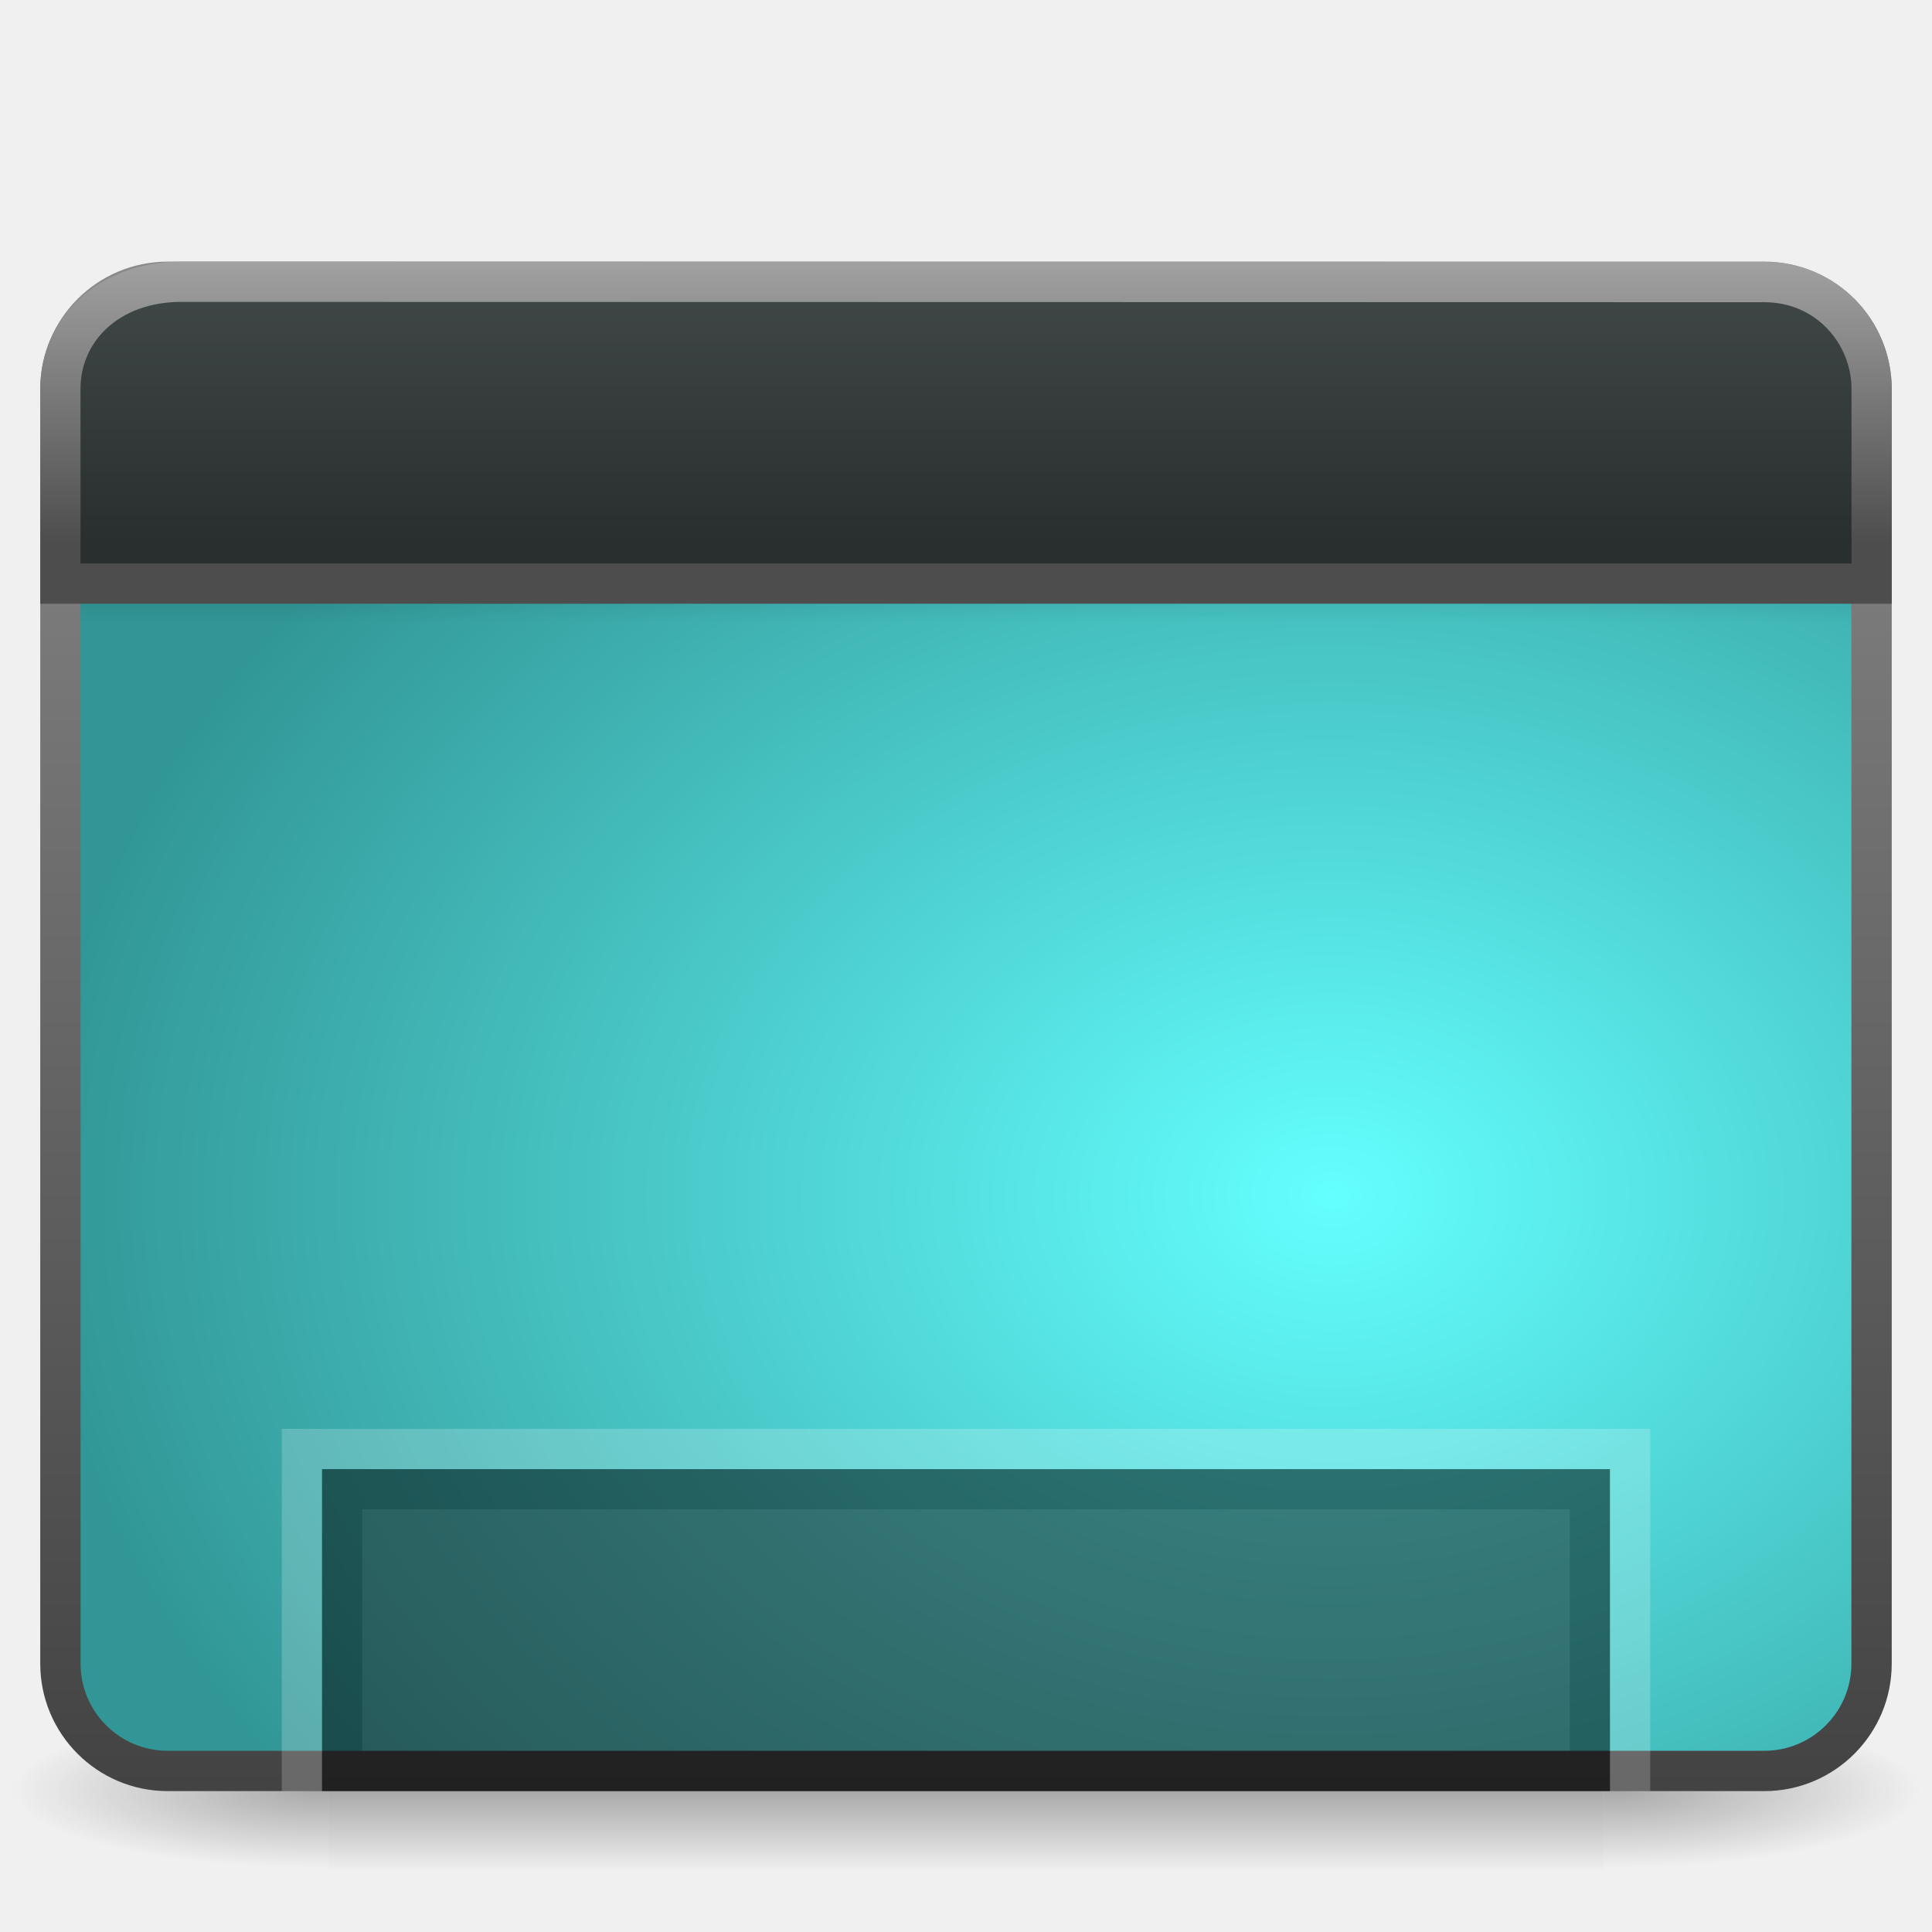
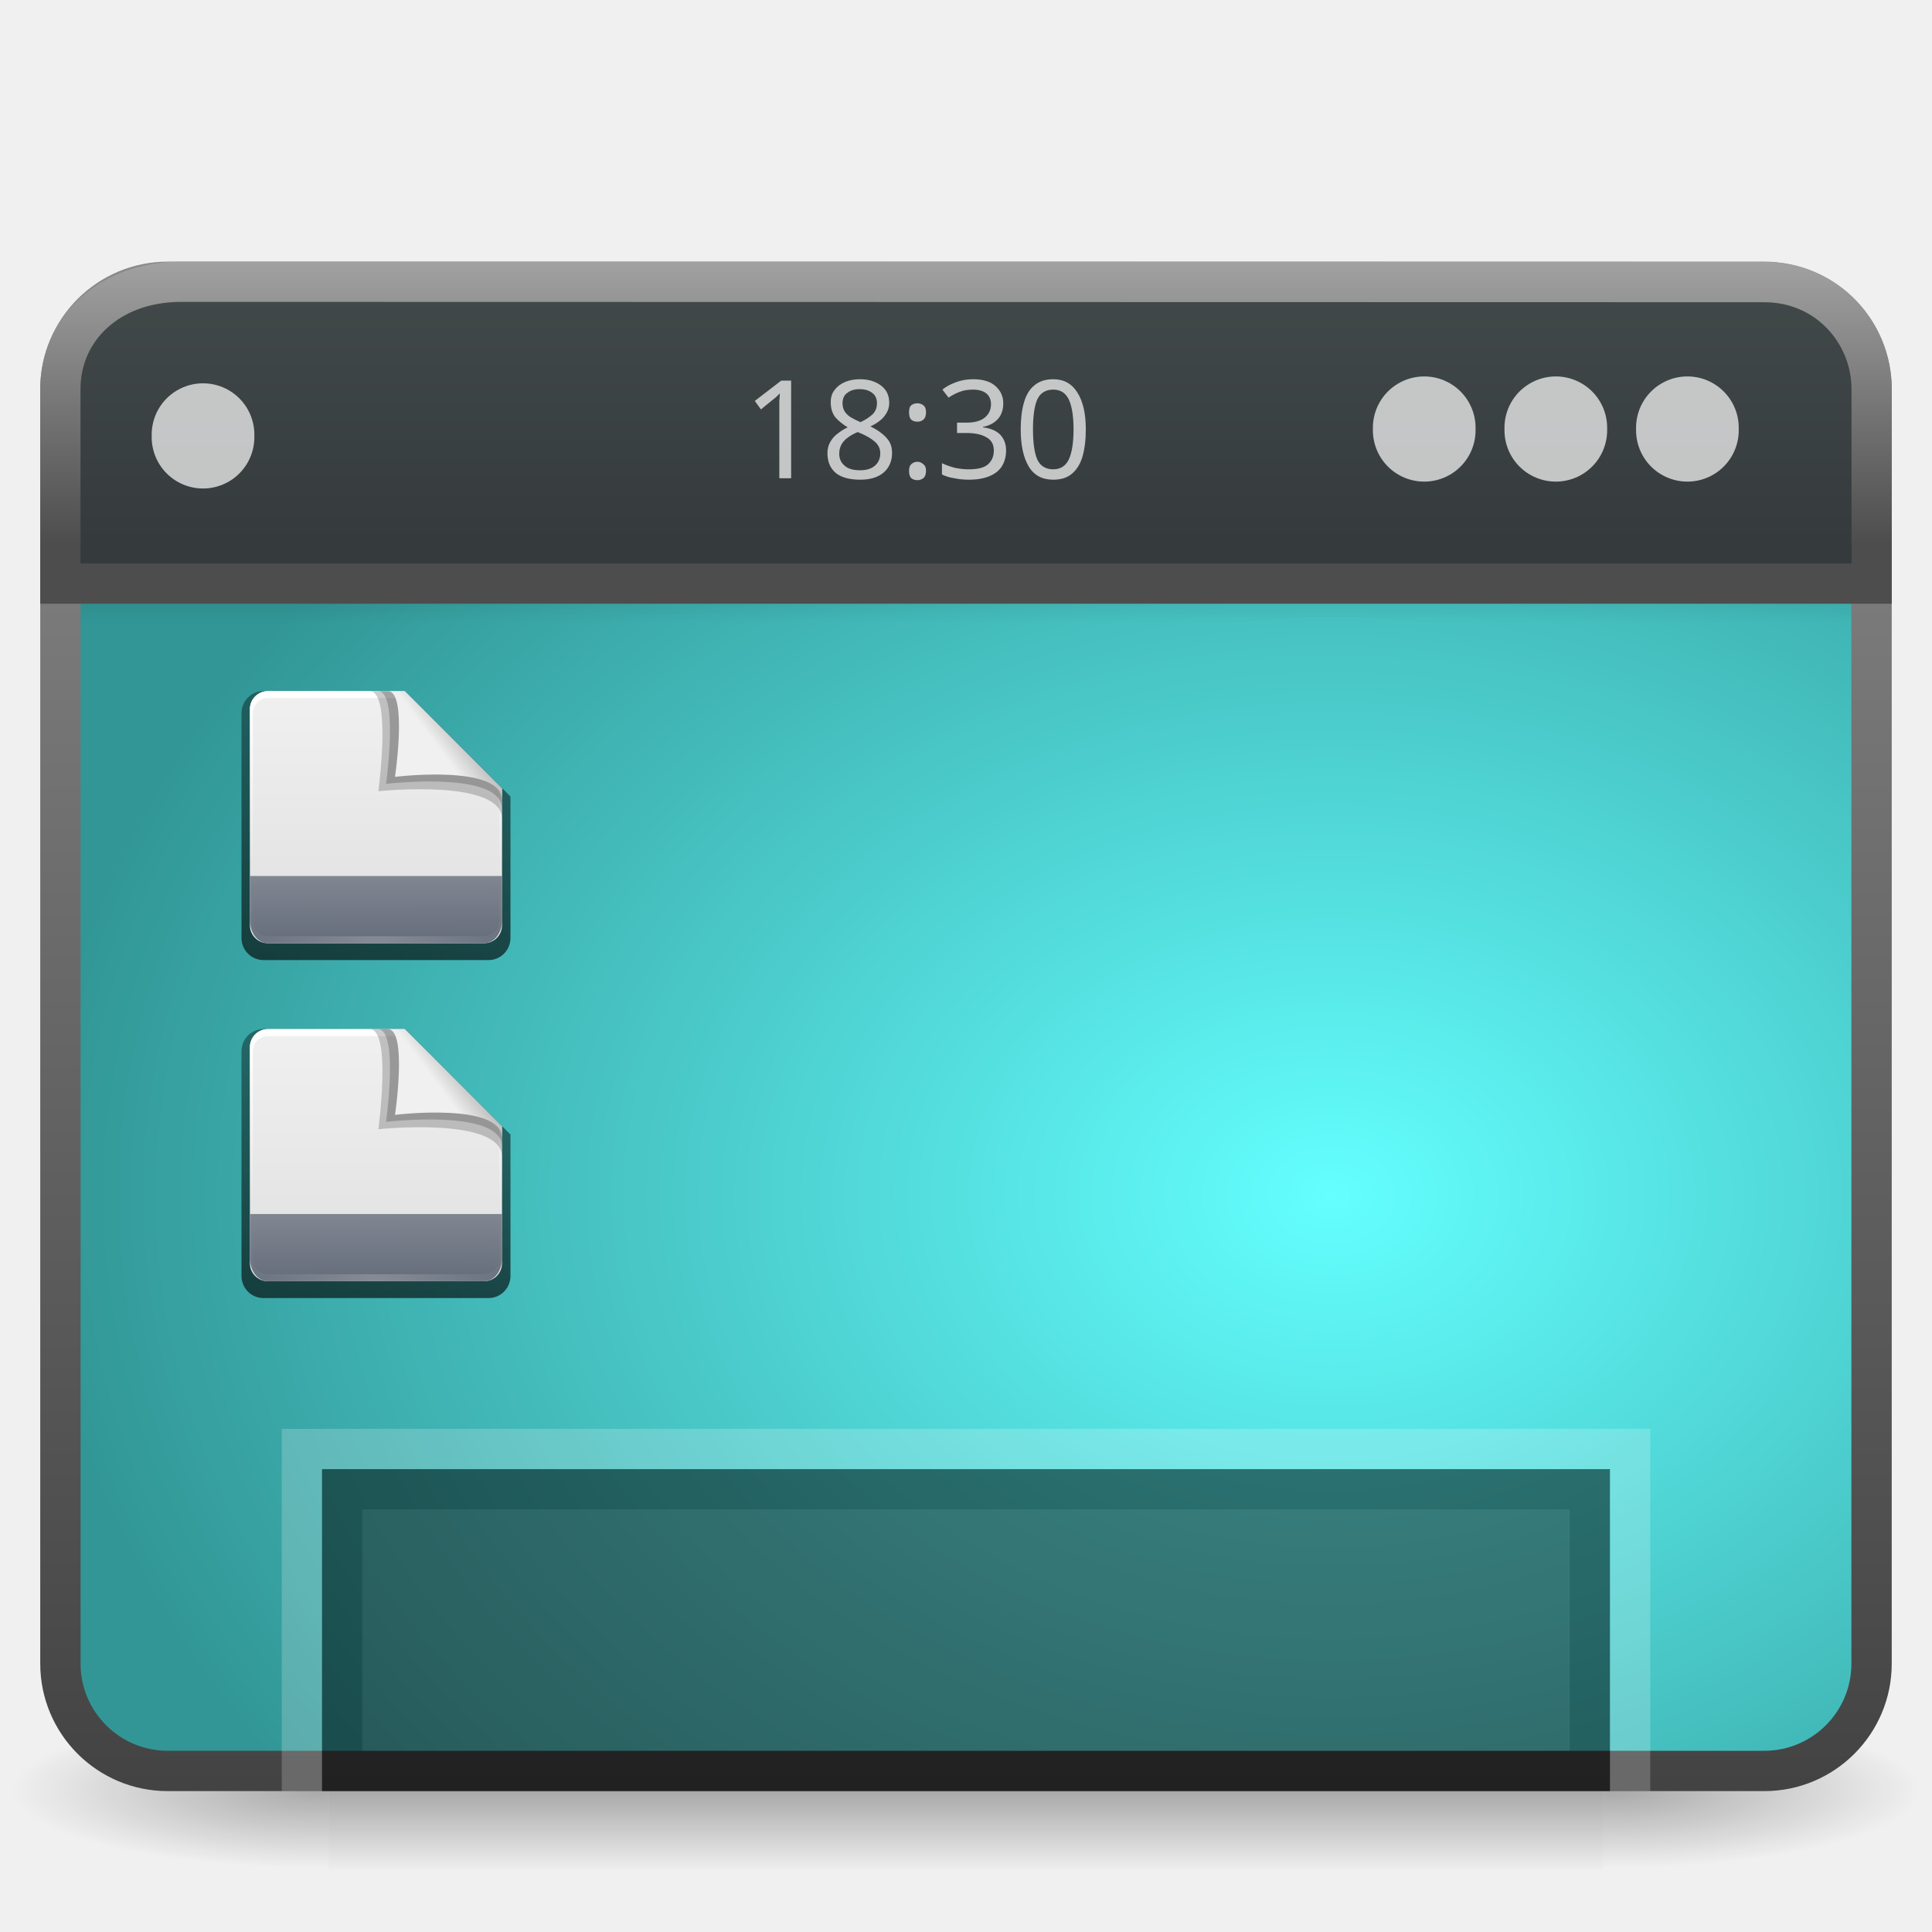
<svg xmlns="http://www.w3.org/2000/svg" xmlns:xlink="http://www.w3.org/1999/xlink" version="1.0" width="64" height="64" id="svg9481">
  <defs id="defs9483">
    <linearGradient id="linearGradient871">
-       <stop offset="0" style="stop-color:#424949;stop-opacity:1" id="stop867" />
-       <stop offset="1" style="stop-color:#292f2f;stop-opacity:1" id="stop869" />
+       <stop offset="0" style="stop-color:#434a4a;stop-opacity:1" id="stop867" />
+       <stop offset="1" style="stop-color:#353b3d;stop-opacity:1" id="stop869" />
    </linearGradient>
    <linearGradient id="linearGradient5048-7">
      <stop id="stop5050-5" style="stop-color:#000000;stop-opacity:0" offset="0" />
      <stop id="stop5056-9" style="stop-color:#000000;stop-opacity:1" offset="0.5" />
      <stop id="stop5052-6" style="stop-color:#000000;stop-opacity:0" offset="1" />
    </linearGradient>
    <linearGradient id="linearGradient5060-6">
      <stop id="stop5062-3" style="stop-color:#000000;stop-opacity:1" offset="0" />
      <stop id="stop5064-1" style="stop-color:#000000;stop-opacity:0" offset="1" />
    </linearGradient>
    <linearGradient id="linearGradient3332-412-419-652-471-761-410-156-661-505">
      <stop id="stop8032" style="stop-color:#434343;stop-opacity:1;" offset="0" />
      <stop id="stop8034" style="stop-color:#8a8a8a;stop-opacity:1;" offset="1" />
    </linearGradient>
    <linearGradient id="linearGradient2867-449-88-871-390-598-476-591-434-148-895-534-212-357-729">
      <stop id="stop8022" style="stop-color:#aacb7d;stop-opacity:1;" offset="0" />
      <stop id="stop8028" style="stop-color:#709937;stop-opacity:1;" offset="1" />
    </linearGradient>
    <linearGradient id="linearGradient8265-821-176-38-919-66-249">
      <stop id="stop2687" style="stop-color:#ffffff;stop-opacity:1" offset="0" />
      <stop id="stop2689" style="stop-color:#ffffff;stop-opacity:0" offset="1" />
    </linearGradient>
    <linearGradient id="linearGradient3282">
      <stop id="stop3284" style="stop-color:#000000;stop-opacity:1" offset="0" />
      <stop id="stop3286" style="stop-color:#000000;stop-opacity:0" offset="1" />
    </linearGradient>
    <linearGradient id="linearGradient3958">
      <stop id="stop3960" style="stop-color:#a1a1a1;stop-opacity:1" offset="0" />
      <stop id="stop3962" style="stop-color:#4d4d4d;stop-opacity:1" offset="1" />
    </linearGradient>
    <linearGradient id="linearGradient2446-733-45">
      <stop id="stop3793" style="stop-color:#fafafa;stop-opacity:1" offset="0" />
      <stop id="stop3795" style="stop-color:#c5c5c5;stop-opacity:1" offset="1" />
    </linearGradient>
    <linearGradient id="linearGradient2238">
      <stop id="stop2240" style="stop-color:#ffffff;stop-opacity:1" offset="0" />
      <stop id="stop2242" style="stop-color:#ffffff;stop-opacity:0" offset="1" />
    </linearGradient>
    <linearGradient xlink:href="#linearGradient2238" id="linearGradient2434" gradientUnits="userSpaceOnUse" gradientTransform="matrix(0.9546411,0,0,0.8965269,1.087456,5.385244)" x1="12.579" y1="2.914" x2="12.579" y2="43.811" />
    <linearGradient xlink:href="#linearGradient871" id="linearGradient2437" gradientUnits="userSpaceOnUse" gradientTransform="matrix(1.086458,0,0,0.8794977,-3.012628,3.645297)" x1="33.579" y1="5.709" x2="33.579" y2="16.323" />
    <linearGradient xlink:href="#linearGradient3958" id="linearGradient2439" gradientUnits="userSpaceOnUse" x1="16.916" y1="7.001" x2="16.916" y2="14" gradientTransform="matrix(1.333333,0,0,1.333333,0,-0.6666686)" />
    <linearGradient xlink:href="#linearGradient3282" id="linearGradient2442" gradientUnits="userSpaceOnUse" gradientTransform="matrix(1.275082,0,0,0.6240113,1.406722,12.23309)" x1="24.683" y1="9.242" x2="24.683" y2="13.523" />
    <linearGradient xlink:href="#linearGradient8265-821-176-38-919-66-249" id="linearGradient2445" gradientUnits="userSpaceOnUse" gradientTransform="matrix(0.9578231,0,0,1.018283,1.012245,1.922127)" x1="16.626" y1="15.298" x2="20.055" y2="24.628" />
    <radialGradient xlink:href="#linearGradient4209" id="radialGradient2448" gradientUnits="userSpaceOnUse" gradientTransform="matrix(-2.4250223e-8,-1.420876,1.862285,0,47.95358,77.41177)" cx="26.617" cy="-2.064" fx="26.617" fy="-2.064" r="23" />
    <linearGradient xlink:href="#linearGradient3332-412-419-652-471-761-410-156-661-505" id="linearGradient2450" gradientUnits="userSpaceOnUse" gradientTransform="matrix(1.276602,0,0,1.204628,1.361571,5.074171)" x1="10.014" y1="44.96" x2="10.014" y2="2.876" />
    <radialGradient xlink:href="#linearGradient5060-6" id="radialGradient2453" gradientUnits="userSpaceOnUse" gradientTransform="matrix(-0.08744973,0,0,0.02196079,63.58963,48.61479)" cx="605.714" cy="486.648" fx="605.714" fy="486.648" r="117.143" />
    <radialGradient xlink:href="#linearGradient5060-6" id="radialGradient2456" gradientUnits="userSpaceOnUse" gradientTransform="matrix(0.08744973,0,0,0.02196079,0.4103793,48.61479)" cx="605.714" cy="486.648" fx="605.714" fy="486.648" r="117.143" />
    <linearGradient xlink:href="#linearGradient5048-7" id="linearGradient2459" gradientUnits="userSpaceOnUse" gradientTransform="matrix(0.08744973,0,0,0.02196079,0.3931692,48.61479)" x1="302.857" y1="366.648" x2="302.857" y2="609.505" />
    <radialGradient cx="26.617" cy="-2.064" r="23" fx="26.617" fy="-2.064" id="radialGradient3322-5" xlink:href="#linearGradient4209" gradientUnits="userSpaceOnUse" gradientTransform="matrix(-3.438708e-8,-2.00493,2.64074,0,115.4333,63.71926)" />
    <linearGradient id="linearGradient4209">
      <stop offset="0" style="stop-color:#64ffff;stop-opacity:1" id="stop4211" />
      <stop offset="1" style="stop-color:#329696;stop-opacity:1" id="stop4213" />
    </linearGradient>
    <linearGradient x1="33.579" y1="5.709" x2="33.579" y2="16.323" id="linearGradient3311-7" xlink:href="#linearGradient3958-6" gradientUnits="userSpaceOnUse" gradientTransform="matrix(1.540564,0,0,1.236926,40.62592,-16.8041)" />
    <linearGradient id="linearGradient3958-6">
      <stop id="stop3960-7" style="stop-color:#262626;stop-opacity:1" offset="0" />
      <stop id="stop3962-5" style="stop-color:#303030;stop-opacity:1" offset="1" />
    </linearGradient>
    <linearGradient x1="16.916" y1="7.001" x2="16.916" y2="14" id="linearGradient3313-0" xlink:href="#linearGradient3958-6" gradientUnits="userSpaceOnUse" gradientTransform="matrix(1.890625,0,0,1.875201,44.89773,-22.86845)" />
+     <linearGradient x1="32.892" y1="8.059" gradientTransform="matrix(0.2676951,0,0,0.2725134,5.557424,33.56223)" x2="36.358" gradientUnits="userSpaceOnUse" y2="5.457" id="linearGradient3225-9">
+       <stop offset="0" style="stop-color:#f0f0f0;stop-opacity:1" id="stop8591-2" />
+       <stop offset="1" style="stop-color:#b0b0b0;stop-opacity:1" id="stop8593-2" />
+     </linearGradient>
+     <radialGradient cx="48" cy="90.172" r="42" fx="48" fy="90.172" id="radialGradient3619-6-8" xlink:href="#linearGradient8265-821-176-38-919-66-249" gradientUnits="userSpaceOnUse" gradientTransform="matrix(0.1150715,0,0,0.09942994,6.931184,33.47734)" />
+     <linearGradient x1="7.371" y1="51.47" x2="23.766" y2="51.433" id="linearGradient3748-3" xlink:href="#linearGradient3742" gradientUnits="userSpaceOnUse" gradientTransform="matrix(0,-0.1267732,0.09942994,0,7.681984,43.20377)" />
+     <linearGradient id="linearGradient3742">
+       <stop id="stop3744" style="stop-color:#676f7d;stop-opacity:1" offset="0" />
+       <stop id="stop3746" style="stop-color:#818791;stop-opacity:1" offset="1" />
+     </linearGradient>
+     <linearGradient xlink:href="#linearGradient8265-821-176-38-919-66-249" id="linearGradient2015-3-2" gradientUnits="userSpaceOnUse" x1="36.357" y1="6" x2="36.357" y2="63.893" gradientTransform="matrix(0.09943,0,0,0.09983851,7.681984,33.49198)" />
+     <linearGradient x1="48" y1="90" x2="48" y2="5.988" id="linearGradient3617-6-9" xlink:href="#ButtonColor-7" gradientUnits="userSpaceOnUse" gradientTransform="matrix(0.09942994,0,0,0.09942995,7.681984,33.49444)" />
+     <linearGradient x1="10.32" y1="21" x2="10.32" y2="0.999" id="ButtonColor-7" gradientUnits="userSpaceOnUse">
+       <stop id="stop3189" style="stop-color:#e0e0e0;stop-opacity:1" offset="0" />
+       <stop id="stop3191" style="stop-color:#f0f0f0;stop-opacity:1" offset="1" />
+     </linearGradient>
+     <linearGradient gradientTransform="matrix(0.8839457,0,0,-0.8839457,10.16317,89.36156)" gradientUnits="userSpaceOnUse" xlink:href="#ButtonShadow-0" id="linearGradient3780-9" y2="90.239" x2="32.251" y1="6.132" x1="32.251" />
+     <linearGradient gradientTransform="matrix(1.005865,0,0,0.994169,100,0)" gradientUnits="userSpaceOnUse" id="ButtonShadow-0" y2="7.017" x2="45.448" y1="92.54" x1="45.448">
+       <stop offset="0" style="stop-color:#000000;stop-opacity:1" id="stop3750-8" />
+       <stop offset="1" style="stop-color:#000000;stop-opacity:0.588" id="stop3752-5-4" />
+     </linearGradient>
+     <linearGradient x1="32.892" y1="8.059" gradientTransform="matrix(0.2676951,0,0,0.2725134,5.557424,22.3651)" x2="36.358" gradientUnits="userSpaceOnUse" y2="5.457" id="linearGradient3225">
+       <stop offset="0" style="stop-color:#f0f0f0;stop-opacity:1" id="stop8591" />
+       <stop offset="1" style="stop-color:#b0b0b0;stop-opacity:1" id="stop8593" />
+     </linearGradient>
+     <radialGradient cx="48" cy="90.172" r="42" fx="48" fy="90.172" id="radialGradient3619-6" xlink:href="#linearGradient8265-821-176-38-919-66-249" gradientUnits="userSpaceOnUse" gradientTransform="matrix(0.1150715,0,0,0.09942994,6.931184,22.28022)" />
+     <linearGradient x1="7.371" y1="51.47" x2="23.766" y2="51.433" id="linearGradient3748" xlink:href="#linearGradient3742" gradientUnits="userSpaceOnUse" gradientTransform="matrix(0,-0.1267732,0.09942994,0,7.681984,32.00664)" />
+     <linearGradient xlink:href="#linearGradient8265-821-176-38-919-66-249" id="linearGradient2015-3" gradientUnits="userSpaceOnUse" x1="36.357" y1="6" x2="36.357" y2="63.893" gradientTransform="matrix(0.09943,0,0,0.09983851,7.681984,22.29485)" />
+     <linearGradient x1="48" y1="90" x2="48" y2="5.988" id="linearGradient3617-6" xlink:href="#ButtonColor-7" gradientUnits="userSpaceOnUse" gradientTransform="matrix(0.09942994,0,0,0.09942995,7.681984,22.29731)" />
+     <linearGradient xlink:href="#ButtonShadow-0" id="linearGradient992" gradientUnits="userSpaceOnUse" gradientTransform="matrix(0.8839457,0,0,-0.8839457,10.16317,89.36156)" x1="32.251" y1="6.132" x2="32.251" y2="90.239" />
  </defs>
  <rect style="display:inline;overflow:visible;visibility:visible;opacity:0.3;fill:url(#linearGradient2459);fill-opacity:1;fill-rule:nonzero;stroke:none;stroke-width:1.333;marker:none" id="rect2512" y="56.667" x="10.887" height="5.333" width="42.226" />
  <path style="display:inline;overflow:visible;visibility:visible;opacity:0.3;fill:url(#radialGradient2456);fill-opacity:1;fill-rule:nonzero;stroke:none;stroke-width:1.333;marker:none" id="path2514" d="m 53.113,56.667 c 0,0 0,5.333 0,5.333 4.503,0.01 10.887,-1.195 10.887,-2.667 0,-1.472 -5.026,-2.666 -10.887,-2.666 z" />
  <path style="display:inline;overflow:visible;visibility:visible;opacity:0.3;fill:url(#radialGradient2453);fill-opacity:1;fill-rule:nonzero;stroke:none;stroke-width:1.333;marker:none" id="path2516" d="m 10.887,56.667 c 0,0 0,5.333 0,5.333 C 6.384,62.01 0,60.805 0,59.333 0,57.861 5.026,56.667 10.887,56.667 Z" />
  <rect style="fill:url(#radialGradient2448);fill-opacity:1;fill-rule:evenodd;stroke:url(#linearGradient2450);stroke-width:1.336;stroke-linecap:round;stroke-linejoin:round;stroke-miterlimit:4;stroke-dasharray:none;stroke-dashoffset:0;stroke-opacity:1" id="rect2573" y="9.335" x="2.001" ry="3.555" rx="3.555" height="49.33" width="59.997" />
  <rect style="display:inline;overflow:visible;visibility:visible;opacity:0.2;fill:url(#linearGradient2442);fill-opacity:1;fill-rule:evenodd;stroke:none;stroke-width:1.333;stroke-linecap:butt;stroke-linejoin:miter;stroke-miterlimit:4;stroke-dasharray:none;stroke-dashoffset:0;stroke-opacity:1;marker:none;marker-start:none;marker-mid:none;marker-end:none" id="rect1436" y="18" x="2.667" ry="0" rx="0" height="2.667" width="58.667" />
  <path style="display:inline;overflow:visible;visibility:visible;fill:url(#linearGradient2437);fill-opacity:1;fill-rule:evenodd;stroke:url(#linearGradient2439);stroke-width:1.333;stroke-linecap:butt;stroke-linejoin:miter;stroke-miterlimit:4;stroke-dasharray:none;stroke-dashoffset:0;stroke-opacity:1;marker:none;marker-start:none;marker-mid:none;marker-end:none" id="rect2311" d="m 6,9.334 52.448,0.011 C 60.535,9.346 62,11.027 62,12.888 v 6.445 H 2 L 2,12.888 C 2,10.905 3.612,9.334 6,9.334 Z" />
  <rect style="display:inline;overflow:visible;visibility:visible;opacity:0.5;fill:#1a1a1a;fill-opacity:1;fill-rule:nonzero;stroke:#000000;stroke-width:1.333;stroke-linecap:butt;stroke-linejoin:miter;stroke-miterlimit:4;stroke-dasharray:none;stroke-dashoffset:0;stroke-opacity:1;marker:none;marker-start:none;marker-mid:none;marker-end:none;enable-background:accumulate" id="rect9439" y="49.333" x="11.333" ry="0" rx="0" height="9.333" width="41.333" />
  <path style="display:inline;overflow:visible;visibility:visible;opacity:0.2;fill:none;fill-opacity:1;fill-rule:nonzero;stroke:#ffffff;stroke-width:1.333;stroke-linecap:butt;stroke-linejoin:miter;stroke-miterlimit:4;stroke-dasharray:none;stroke-dashoffset:0;stroke-opacity:1;marker:none;marker-start:none;marker-mid:none;marker-end:none;enable-background:accumulate" d="m 10,59.333 c 0,-3.487 0,-11.333 0,-11.333 0,0 44,0 44,0 0,0 0,11.333 0,11.333" id="rect2461" />
+   <g transform="matrix(0.1199969,0,0,0.1199969,6.144154,21.71619)" id="layer5" style="display:inline">
+     <path style="display:inline;opacity:0.63;fill:url(#linearGradient992);fill-opacity:1;fill-rule:nonzero;stroke:none;stroke-width:0.868" d="m 21.511,84.058 h 62.164 c 3.348,0 6.044,-2.727 6.044,-6.115 V 38.905 L 60.62,9.806 h -39.109 c -3.348,0 -6.044,2.727 -6.044,6.115 v 62.022 c 0,3.388 2.696,6.115 6.044,6.115 z" id="rect3723" />
+   </g>
+   <path style="opacity:1;fill:url(#linearGradient3617-6);fill-opacity:1;fill-rule:nonzero;stroke:none;stroke-width:0.099" d="m 8.875,22.894 h 4.534 l 3.222,3.222 v 4.534 c 0,0.331 -0.266,0.597 -0.597,0.597 H 8.875 c -0.331,0 -0.597,-0.266 -0.597,-0.597 v -7.159 c 0,-0.331 0.266,-0.597 0.597,-0.597 z" id="rect2419-1" />
+   <path d="m 8.875,22.894 c -0.331,0 -0.597,0.267 -0.597,0.599 v 0.2 6.55 c 0.46,0.971 0.119,0.691 0.099,0.1 v -6.518 -0.2 c 0,-0.278 0.221,-0.499 0.497,-0.499 h 0.199 4.136 0.199 l 3.122,3.092 v 0.2 3.925 c -0.28,0.734 0.099,0.832 0.099,-0.1 v -3.925 -0.2 l -3.222,-3.224 z" id="rect3728-7" style="opacity:1;fill:url(#linearGradient2015-3);fill-opacity:1;fill-rule:nonzero;stroke:none;stroke-width:0.1" />
+   <path d="m 12.245,22.894 c 0.738,0 0.289,3.316 0.289,3.316 0,0 4.098,-0.434 4.098,0.924 0,-0.331 -8e-4,-1.019 -8e-4,-1.019 l -3.222,-3.222 z" style="opacity:0.2;fill:#000000;fill-opacity:1;fill-rule:evenodd;stroke-width:0.222" id="path4474-3-5" />
+   <path d="m 8.279,30.485 c 0,0.421 0.266,0.761 0.597,0.761 h 7.159 c 0.331,0 0.597,-0.339 0.597,-0.761 V 29.019 H 8.279 Z" id="rect3736" style="color:#000000;display:inline;overflow:visible;visibility:visible;opacity:1;fill:url(#linearGradient3748);fill-opacity:1;fill-rule:nonzero;stroke:none;stroke-width:0.168;marker:none;enable-background:accumulate" />
+   <path d="m 8.875,31.246 c -0.331,0 -0.597,-0.267 -0.597,-0.599 v -0.232 c 0.004,-1.214 0.099,-1.24 0.099,-0.1 v 0.2 c 0,0.278 0.221,0.499 0.497,0.499 h 0.199 6.761 0.199 c 0.277,0 0.497,-0.221 0.497,-0.499 v -0.2 c 0.01,-1.353 0.099,-0.89 0.099,0.1 v 0.232 c 0,0.332 -0.266,0.599 -0.597,0.599 z" id="path3615-2" style="opacity:0.2;fill:url(#radialGradient3619-6);fill-opacity:1;fill-rule:nonzero;stroke:none;stroke-width:0.1" />
+   <path d="m 12.519,22.894 c 0.697,0 0.27,3.072 0.27,3.072 0,0 1.36,-0.162 2.461,-0.022 0.75,0.095 1.38,0.329 1.38,0.85 0,-0.313 -1.9e-4,-0.677 -1.9e-4,-0.677 l -3.222,-3.222 z" style="opacity:0.2;fill:#000000;fill-opacity:1;fill-rule:evenodd;stroke-width:0.21" id="path4474-3" />
+   <path d="m 12.848,22.896 c 0.657,0 0.237,2.838 0.237,2.838 0,0 3.547,-0.436 3.547,0.774 0,-0.295 -9.5e-4,-0.392 -9.5e-4,-0.392 l -3.222,-3.222 z" style="fill:url(#linearGradient3225);fill-rule:evenodd;stroke-width:0.198" id="path4474" />
+   <g transform="matrix(0.1199969,0,0,0.1199969,6.144154,32.91332)" id="layer5-8" style="display:inline">
+     <path style="display:inline;opacity:0.63;fill:url(#linearGradient3780-9);fill-opacity:1;fill-rule:nonzero;stroke:none;stroke-width:0.868" d="m 21.511,84.058 h 62.164 c 3.348,0 6.044,-2.727 6.044,-6.115 V 38.905 L 60.62,9.806 h -39.109 c -3.348,0 -6.044,2.727 -6.044,6.115 v 62.022 c 0,3.388 2.696,6.115 6.044,6.115 z" id="rect3723-4" />
+   </g>
+   <path style="opacity:1;fill:url(#linearGradient3617-6-9);fill-opacity:1;fill-rule:nonzero;stroke:none;stroke-width:0.099" d="m 8.875,34.091 h 4.534 l 3.222,3.222 v 4.534 c 0,0.331 -0.266,0.597 -0.597,0.597 H 8.875 c -0.331,0 -0.597,-0.266 -0.597,-0.597 v -7.159 c 0,-0.331 0.266,-0.597 0.597,-0.597 z" id="rect2419-1-5" />
+   <path d="m 8.875,34.091 c -0.331,0 -0.597,0.267 -0.597,0.599 v 0.2 6.55 c 0.46,0.971 0.119,0.691 0.099,0.1 v -6.518 -0.2 c 0,-0.278 0.221,-0.499 0.497,-0.499 h 0.199 4.136 0.199 l 3.122,3.092 v 0.2 3.925 c -0.28,0.734 0.099,0.832 0.099,-0.1 v -3.925 -0.2 l -3.222,-3.224 z" id="rect3728-7-0" style="opacity:1;fill:url(#linearGradient2015-3-2);fill-opacity:1;fill-rule:nonzero;stroke:none;stroke-width:0.1" />
+   <path d="m 12.245,34.091 c 0.738,0 0.289,3.316 0.289,3.316 0,0 4.098,-0.434 4.098,0.924 0,-0.331 -8e-4,-1.019 -8e-4,-1.019 l -3.222,-3.222 z" style="opacity:0.2;fill:#000000;fill-opacity:1;fill-rule:evenodd;stroke-width:0.222" id="path4474-3-5-3" />
+   <path d="m 8.279,41.682 c 0,0.421 0.266,0.761 0.597,0.761 h 7.159 c 0.331,0 0.597,-0.339 0.597,-0.761 V 40.216 H 8.279 Z" id="rect3736-6" style="color:#000000;display:inline;overflow:visible;visibility:visible;opacity:1;fill:url(#linearGradient3748-3);fill-opacity:1;fill-rule:nonzero;stroke:none;stroke-width:0.168;marker:none;enable-background:accumulate" />
+   <path d="m 8.875,42.443 c -0.331,0 -0.597,-0.267 -0.597,-0.599 v -0.232 c 0.004,-1.214 0.099,-1.24 0.099,-0.1 v 0.2 c 0,0.278 0.221,0.499 0.497,0.499 h 0.199 6.761 0.199 c 0.277,0 0.497,-0.221 0.497,-0.499 v -0.2 c 0.01,-1.353 0.099,-0.89 0.099,0.1 v 0.232 c 0,0.332 -0.266,0.599 -0.597,0.599 z" id="path3615-2-1" style="opacity:0.2;fill:url(#radialGradient3619-6-8);fill-opacity:1;fill-rule:nonzero;stroke:none;stroke-width:0.1" />
+   <path d="m 12.519,34.091 c 0.697,0 0.27,3.072 0.27,3.072 0,0 1.36,-0.162 2.461,-0.022 0.75,0.095 1.38,0.329 1.38,0.85 0,-0.313 -1.9e-4,-0.677 -1.9e-4,-0.677 l -3.222,-3.222 z" style="opacity:0.2;fill:#000000;fill-opacity:1;fill-rule:evenodd;stroke-width:0.21" id="path4474-3-0" />
+   <path d="m 12.848,34.093 c 0.657,0 0.237,2.838 0.237,2.838 0,0 3.547,-0.436 3.547,0.774 0,-0.295 -9.5e-4,-0.392 -9.5e-4,-0.392 l -3.222,-3.222 z" style="fill:url(#linearGradient3225-9);fill-rule:evenodd;stroke-width:0.198" id="path4474-6" />
+   <path d="m 8.426,14.44 a 1.701,1.701 0 1 1 -3.401,0 1.701,1.701 0 1 1 3.401,0 z" id="path4371" style="color:#000000;display:inline;overflow:visible;visibility:visible;opacity:0.7;fill:#ffffff;fill-opacity:1;fill-rule:nonzero;stroke:none;stroke-width:1.701;marker:none;enable-background:accumulate" />
+   <path d="m 57.598,14.212 a 1.701,1.701 0 1 1 -3.401,0 1.701,1.701 0 1 1 3.401,0 z" id="path4371-2" style="color:#000000;display:inline;overflow:visible;visibility:visible;opacity:0.7;fill:#ffffff;fill-opacity:1;fill-rule:nonzero;stroke:none;stroke-width:1.701;marker:none;enable-background:accumulate" />
+   <path d="m 53.239,14.212 a 1.701,1.701 0 1 1 -3.401,0 1.701,1.701 0 1 1 3.401,0 z" id="path4371-0" style="color:#000000;display:inline;overflow:visible;visibility:visible;opacity:0.7;fill:#ffffff;fill-opacity:1;fill-rule:nonzero;stroke:none;stroke-width:1.701;marker:none;enable-background:accumulate" />
+   <path d="m 48.88,14.212 a 1.701,1.701 0 1 1 -3.401,0 1.701,1.701 0 1 1 3.401,0 z" id="path4371-6" style="color:#000000;display:inline;overflow:visible;visibility:visible;opacity:0.7;fill:#ffffff;fill-opacity:1;fill-rule:nonzero;stroke:none;stroke-width:1.701;marker:none;enable-background:accumulate" />
+   <text xml:space="preserve" style="font-style:normal;font-weight:normal;font-size:34.011px;line-height:1.25;font-family:sans-serif;letter-spacing:0px;word-spacing:0px;opacity:0.7;fill:#ffffff;fill-opacity:1;stroke:none;stroke-width:0.85" x="24.598" y="15.844" id="text1267">
+     <tspan id="tspan1265" x="24.598" y="15.844" style="font-style:normal;font-variant:normal;font-weight:500;font-stretch:normal;font-size:4.535px;font-family:Ubuntu;-inkscape-font-specification:'Ubuntu Medium';fill:#ffffff;fill-opacity:1;stroke-width:0.85">18:30</tspan>
+   </text>
</svg>
